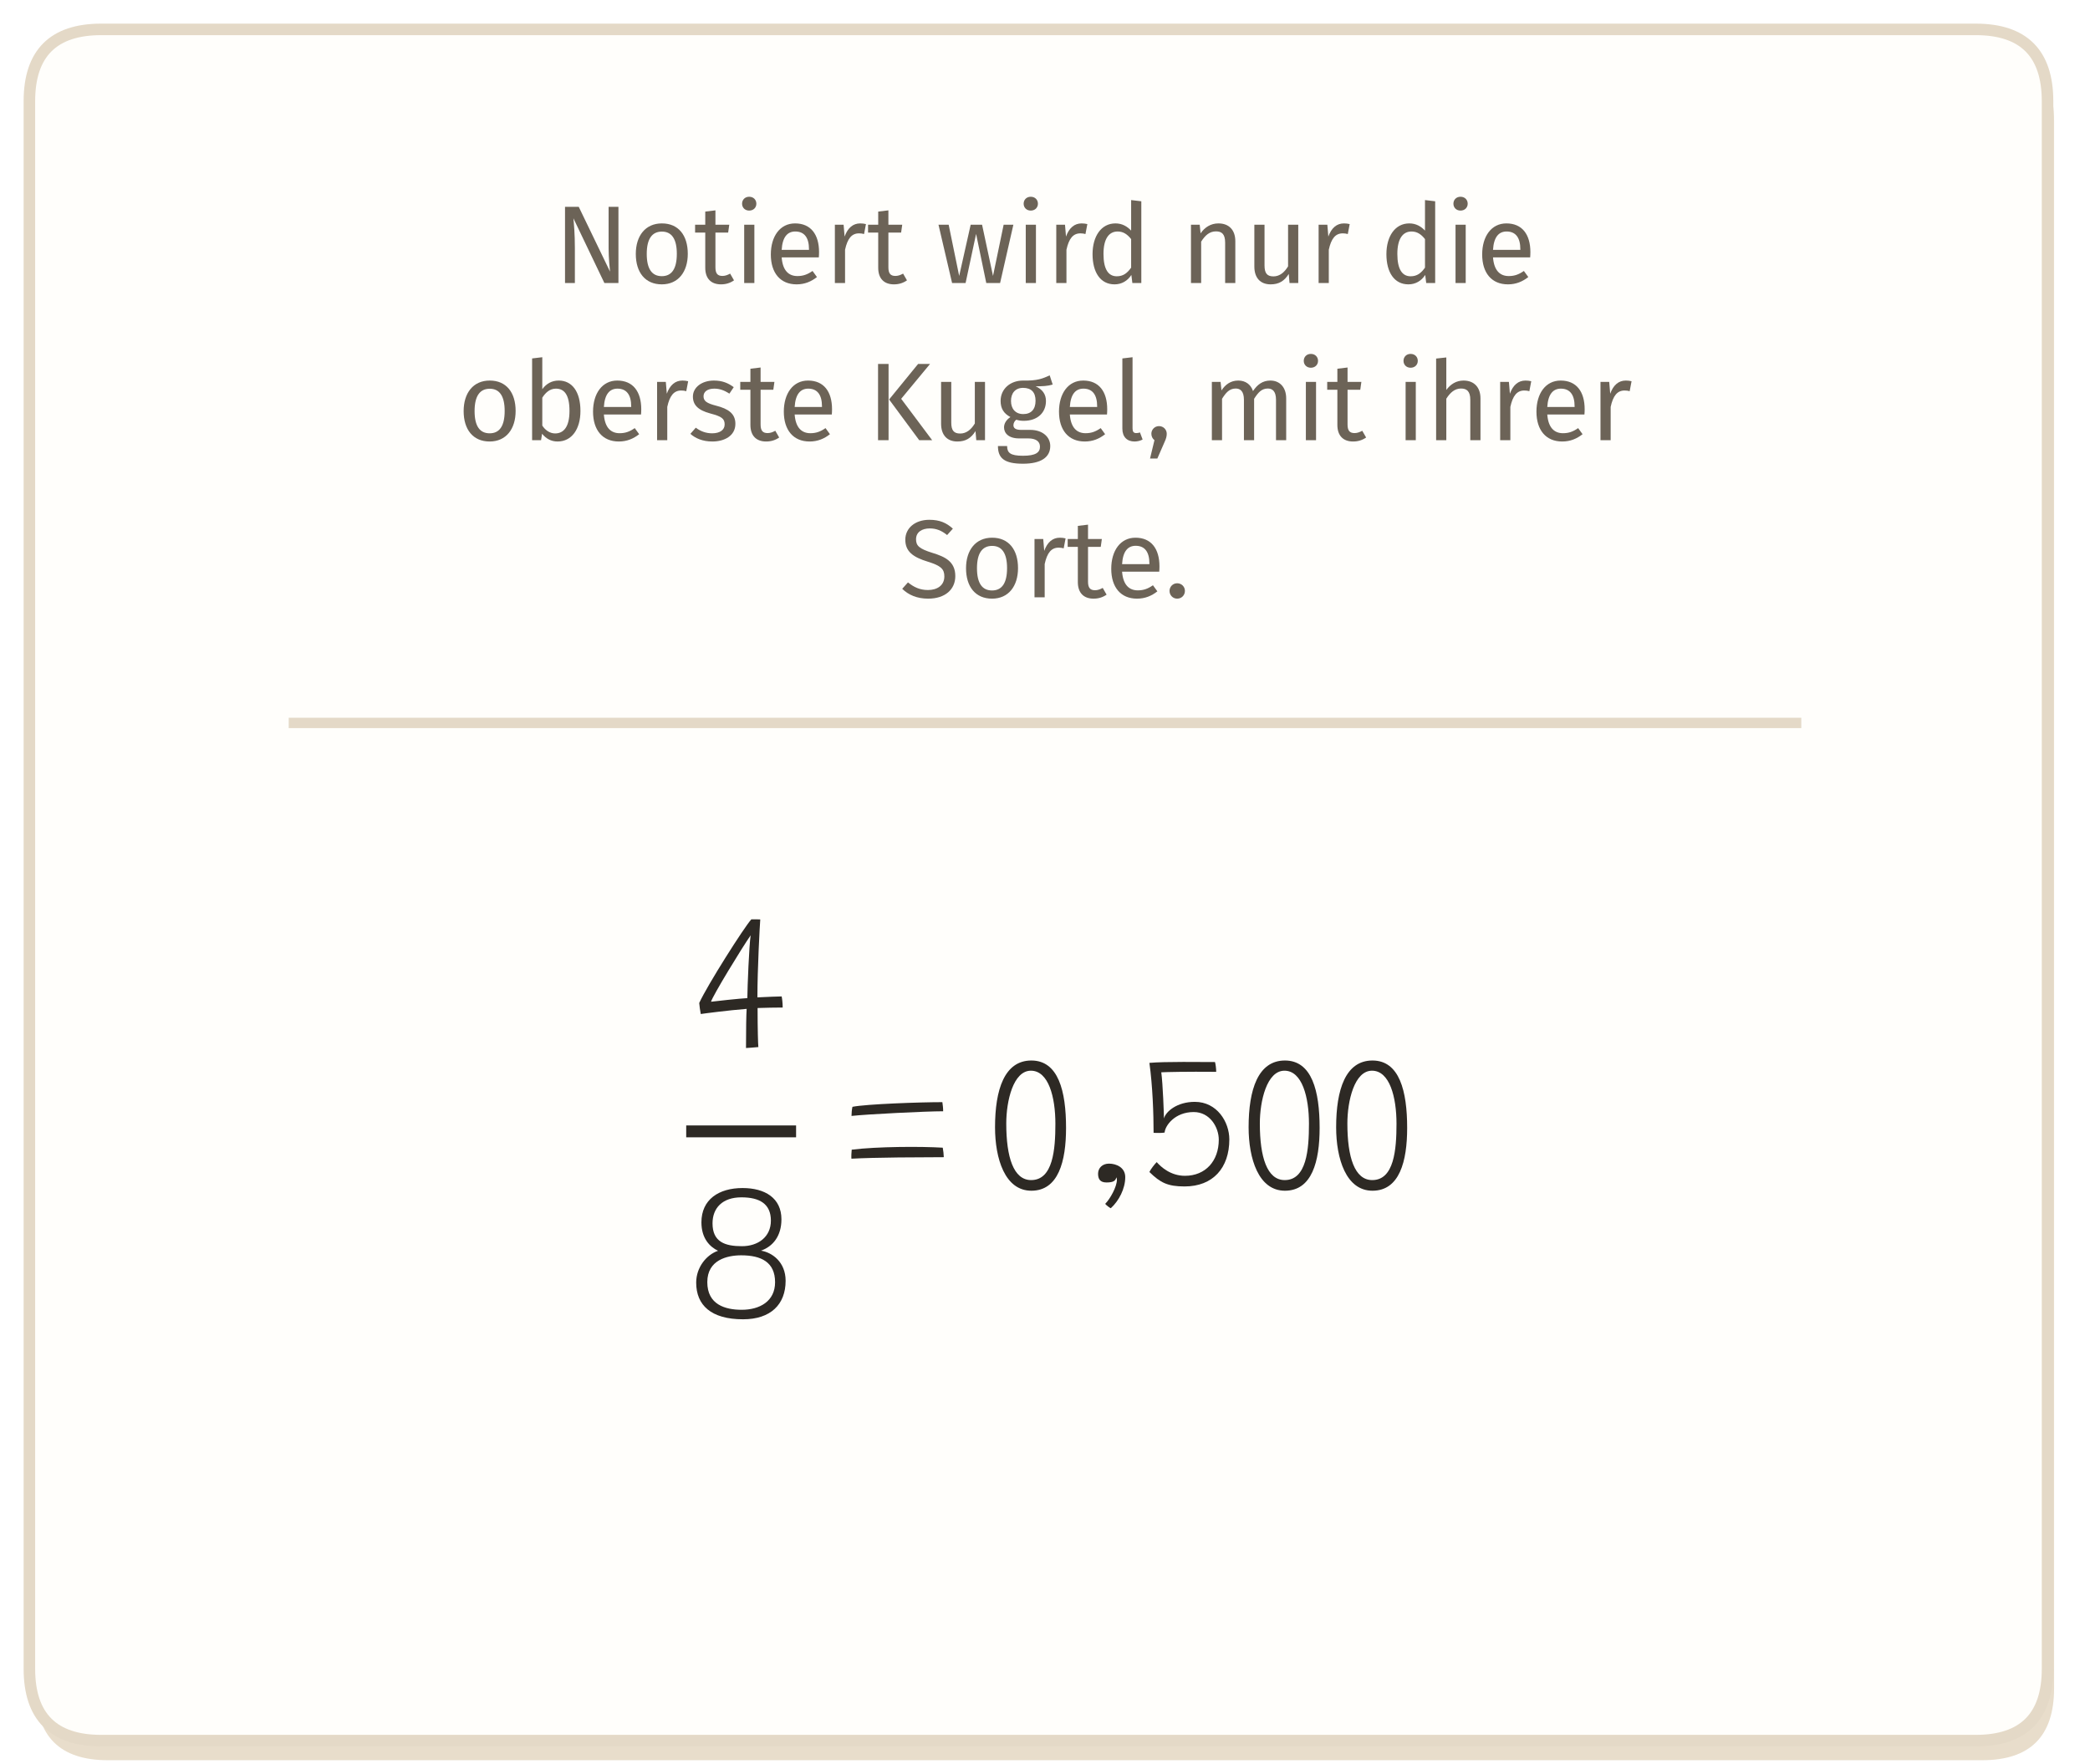
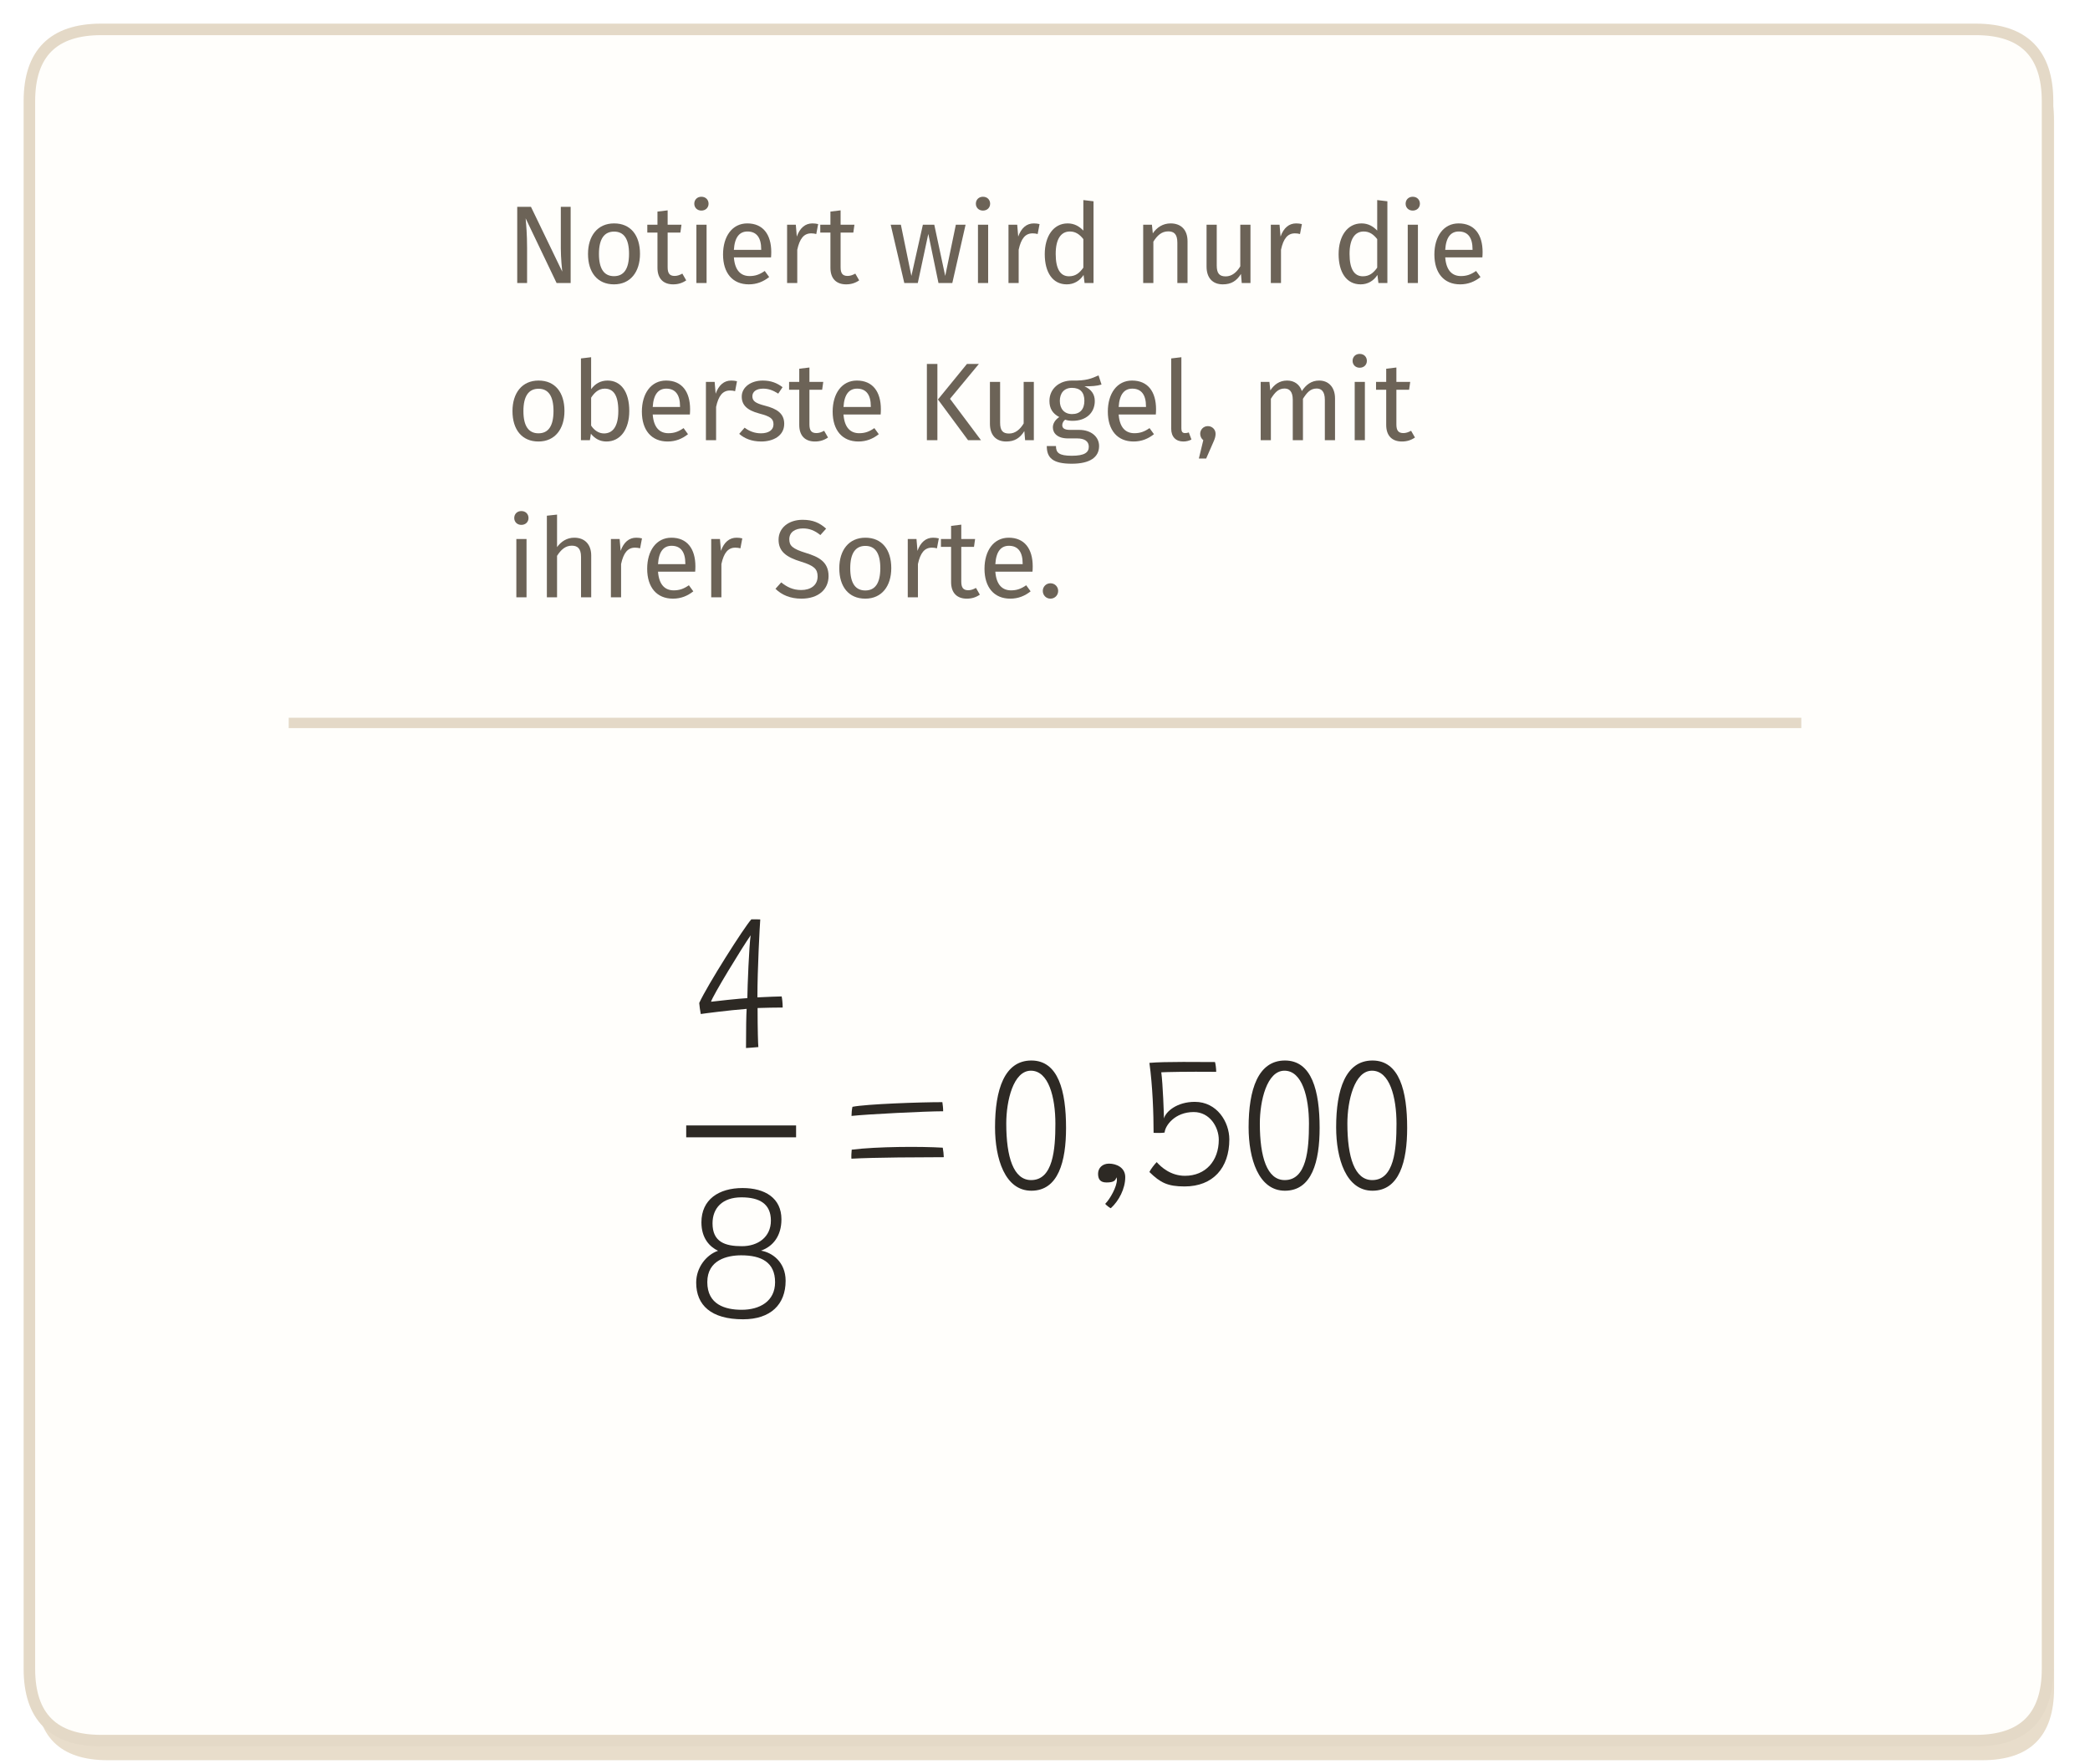
<svg xmlns="http://www.w3.org/2000/svg" xmlns:xlink="http://www.w3.org/1999/xlink" width="181.417pt" height="153.071pt" viewBox="0 0 181.417 153.071" version="1.1">
  <defs>
    <style type="text/css">*{stroke-linejoin: round; stroke-linecap: butt}</style>
  </defs>
  <g id="figure_1">
    <g id="patch_1">
      <path d="M 0 153.071  L 181.417 153.071  L 181.417 0  L 0 0  L 0 153.071  z " style="fill: none" />
    </g>
    <g id="axes_1">
      <g id="patch_2">
        <path d="M 9.354 152.787  L 172.063 152.787  Q 178.299 152.787 178.299 146.551  L 178.299 10.488  Q 178.299 4.252 172.063 4.252  L 9.354 4.252  Q 3.118 4.252 3.118 10.488  L 3.118 146.551  Q 3.118 152.787 9.354 152.787  z " clip-path="url(#p677f99e3bf)" style="fill: #e8ddcb" />
      </g>
      <g id="patch_3">
        <path d="M 8.787 151.087  L 171.496 151.087  Q 177.732 151.087 177.732 144.85  L 177.732 8.787  Q 177.732 2.551 171.496 2.551  L 8.787 2.551  Q 2.551 2.551 2.551 8.787  L 2.551 144.85  Q 2.551 151.087 8.787 151.087  z " clip-path="url(#p677f99e3bf)" style="fill: #fffefb; stroke: #e4d9c7; stroke-linejoin: miter" />
      </g>
      <g id="line2d_1">
        <path d="M 25.512 62.749  L 155.906 62.749  " clip-path="url(#p677f99e3bf)" style="fill: none; stroke: #e4d9c7; stroke-width: 0.9; stroke-linecap: square" />
      </g>
      <g id="text_1">
-         <g style="fill: #6c6357" transform="translate(48.08541 24.56655) scale(0.096 -0.096)">
+         <g style="fill: #6c6357" transform="translate(43.93701 24.56655) scale(0.096 -0.096)">
          <defs>
            <path id="FiraSans-Regular-a5" d="M 3731 4410  L 3162 4410  L 3162 2003  C 3162 1466 3232 762 3245 659  L 1434 4410  L 640 4410  L 640 0  L 1210 0  L 1210 2022  C 1210 2842 1158 3379 1126 3744  L 2918 0  L 3731 0  L 3731 4410  z " transform="scale(0.015625)" />
            <path id="FiraSans-Regular-244" d="M 1875 3450  C 915 3450 365 2726 365 1683  C 365 614 909 -77 1869 -77  C 2822 -77 3373 646 3373 1690  C 3373 2758 2835 3450 1875 3450  z M 1875 2976  C 2432 2976 2739 2566 2739 1690  C 2739 806 2432 397 1869 397  C 1306 397 998 806 998 1683  C 998 2566 1312 2976 1875 2976  z " transform="scale(0.015625)" />
            <path id="FiraSans-Regular-29a" d="M 2086 544  C 1920 454 1786 410 1638 410  C 1344 410 1235 570 1235 909  L 1235 2918  L 1971 2918  L 2035 3373  L 1235 3373  L 1235 4205  L 646 4134  L 646 3373  L 58 3373  L 58 2918  L 646 2918  L 646 883  C 646 256 986 -77 1555 -77  C 1843 -77 2086 0 2310 154  L 2086 544  z " transform="scale(0.015625)" />
            <path id="FiraSans-Regular-1f6" d="M 877 4992  C 634 4992 467 4819 467 4589  C 467 4365 634 4192 877 4192  C 1126 4192 1293 4365 1293 4589  C 1293 4819 1126 4992 877 4992  z M 1178 3373  L 589 3373  L 589 0  L 1178 0  L 1178 3373  z " transform="scale(0.015625)" />
            <path id="FiraSans-Regular-1a8" d="M 3155 1786  C 3155 2816 2675 3450 1766 3450  C 896 3450 365 2701 365 1651  C 365 582 915 -77 1856 -77  C 2323 -77 2701 83 3034 346  L 2778 698  C 2483 493 2234 403 1901 403  C 1414 403 1050 704 992 1485  L 3142 1485  C 3149 1562 3155 1670 3155 1786  z M 2573 1920  L 992 1920  C 1037 2669 1331 2982 1779 2982  C 2310 2982 2573 2618 2573 1958  L 2573 1920  z " transform="scale(0.015625)" />
            <path id="FiraSans-Regular-27c" d="M 2054 3450  C 1645 3450 1331 3194 1152 2688  L 1094 3373  L 589 3373  L 589 0  L 1178 0  L 1178 1926  C 1318 2573 1562 2874 1984 2874  C 2106 2874 2176 2861 2278 2835  L 2387 3411  C 2285 3437 2163 3450 2054 3450  z " transform="scale(0.015625)" />
            <path id="FiraSans-Regular-925" transform="scale(0.015625)" />
            <path id="FiraSans-Regular-2dd" d="M 4461 3373  L 3898 3373  L 3283 410  L 2650 3373  L 1990 3373  L 1325 410  L 717 3373  L 128 3373  L 915 0  L 1696 0  L 2304 2842  L 2893 0  L 3693 0  L 4461 3373  z " transform="scale(0.015625)" />
            <path id="FiraSans-Regular-195" d="M 2598 4800  L 2598 3034  C 2374 3270 2086 3450 1690 3450  C 864 3450 365 2701 365 1670  C 365 621 819 -77 1638 -77  C 2054 -77 2394 128 2611 467  L 2669 0  L 3187 0  L 3187 4730  L 2598 4800  z M 1766 390  C 1280 390 998 794 998 1683  C 998 2560 1312 2982 1818 2982  C 2150 2982 2387 2810 2598 2541  L 2598 890  C 2374 576 2144 390 1766 390  z " transform="scale(0.015625)" />
            <path id="FiraSans-Regular-233" d="M 2176 3450  C 1734 3450 1376 3219 1146 2874  L 1094 3373  L 589 3373  L 589 0  L 1178 0  L 1178 2394  C 1402 2752 1658 2989 2035 2989  C 2362 2989 2566 2842 2566 2336  L 2566 0  L 3155 0  L 3155 2419  C 3155 3059 2797 3450 2176 3450  z " transform="scale(0.015625)" />
            <path id="FiraSans-Regular-2af" d="M 3091 3373  L 2502 3373  L 2502 966  C 2298 627 2022 384 1658 384  C 1293 384 1139 557 1139 1018  L 1139 3373  L 550 3373  L 550 954  C 550 294 902 -77 1491 -77  C 1971 -77 2285 115 2541 525  L 2586 0  L 3091 0  L 3091 3373  z " transform="scale(0.015625)" />
          </defs>
          <use xlink:href="#FiraSans-Regular-a5" />
          <use xlink:href="#FiraSans-Regular-244" transform="translate(68.29688 0)" />
          <use xlink:href="#FiraSans-Regular-29a" transform="translate(126.7031 0)" />
          <use xlink:href="#FiraSans-Regular-1f6" transform="translate(162.7969 0)" />
          <use xlink:href="#FiraSans-Regular-1a8" transform="translate(190.3906 0)" />
          <use xlink:href="#FiraSans-Regular-27c" transform="translate(244.7969 0)" />
          <use xlink:href="#FiraSans-Regular-29a" transform="translate(283.0938 0)" />
          <use xlink:href="#FiraSans-Regular-925" transform="translate(319.1875 0)" />
          <use xlink:href="#FiraSans-Regular-2dd" transform="translate(345.6875 0)" />
          <use xlink:href="#FiraSans-Regular-1f6" transform="translate(417.3906 0)" />
          <use xlink:href="#FiraSans-Regular-27c" transform="translate(444.9844 0)" />
          <use xlink:href="#FiraSans-Regular-195" transform="translate(481.2812 0)" />
          <use xlink:href="#FiraSans-Regular-925" transform="translate(540.2812 0)" />
          <use xlink:href="#FiraSans-Regular-233" transform="translate(566.7812 0)" />
          <use xlink:href="#FiraSans-Regular-2af" transform="translate(624.6875 0)" />
          <use xlink:href="#FiraSans-Regular-27c" transform="translate(682.1875 0)" />
          <use xlink:href="#FiraSans-Regular-925" transform="translate(720.4844 0)" />
          <use xlink:href="#FiraSans-Regular-195" transform="translate(746.9844 0)" />
          <use xlink:href="#FiraSans-Regular-1f6" transform="translate(805.9844 0)" />
          <use xlink:href="#FiraSans-Regular-1a8" transform="translate(833.5781 0)" />
        </g>
      </g>
      <g id="text_2">
-         <g style="fill: #6c6357" transform="translate(39.69816 38.20714) scale(0.096 -0.096)">
+         <g style="fill: #6c6357" transform="translate(43.93701 38.20714) scale(0.096 -0.096)">
          <defs>
            <path id="FiraSans-Regular-17f" d="M 2131 3450  C 1722 3450 1408 3264 1178 2950  L 1178 4800  L 589 4730  L 589 0  L 1107 0  L 1165 371  C 1395 90 1690 -77 2061 -77  C 2880 -77 3386 634 3386 1690  C 3386 2816 2893 3450 2131 3450  z M 1920 390  C 1619 390 1350 576 1178 845  L 1178 2458  C 1350 2726 1594 2982 1965 2982  C 2438 2982 2752 2650 2752 1690  C 2752 768 2413 390 1920 390  z " transform="scale(0.015625)" />
            <path id="FiraSans-Regular-28c" d="M 1523 3450  C 826 3450 307 3059 307 2522  C 307 2048 595 1734 1325 1542  C 1978 1370 2144 1242 2144 909  C 2144 589 1862 397 1421 397  C 1056 397 742 518 474 723  L 160 365  C 454 109 864 -77 1434 -77  C 2118 -77 2765 243 2765 947  C 2765 1536 2355 1818 1645 1997  C 1101 2138 922 2266 922 2541  C 922 2810 1158 2982 1542 2982  C 1856 2982 2118 2886 2419 2694  L 2669 3066  C 2349 3309 1997 3450 1523 3450  z " transform="scale(0.015625)" />
            <path id="FiraSans-Regular-91" d="M 1248 4410  L 640 4410  L 640 0  L 1248 0  L 1248 4410  z M 3648 4410  L 2957 4410  L 1280 2355  L 3021 0  L 3770 0  L 1978 2394  L 3648 4410  z " transform="scale(0.015625)" />
            <path id="FiraSans-Regular-1d6" d="M 3155 3750  C 2758 3571 2451 3430 1613 3450  C 870 3450 314 2963 314 2272  C 314 1837 493 1542 883 1338  C 640 1178 512 960 512 742  C 512 403 781 102 1382 102  L 1914 102  C 2336 102 2592 -58 2592 -378  C 2592 -717 2336 -902 1606 -902  C 864 -902 691 -723 691 -339  L 160 -339  C 160 -1024 506 -1363 1606 -1363  C 2650 -1363 3187 -992 3187 -339  C 3187 198 2726 595 2035 595  L 1498 595  C 1152 595 1056 717 1056 870  C 1056 992 1126 1114 1222 1184  C 1363 1139 1498 1120 1651 1120  C 2458 1120 2938 1600 2938 2266  C 2938 2656 2739 2938 2342 3117  C 2726 3117 3046 3130 3328 3219  L 3155 3750  z M 1613 3027  C 2093 3027 2336 2771 2336 2278  C 2336 1792 2086 1510 1626 1510  C 1165 1510 915 1824 915 2272  C 915 2714 1158 3027 1613 3027  z " transform="scale(0.015625)" />
            <path id="FiraSans-Regular-21b" d="M 1254 -77  C 1427 -77 1594 -32 1722 38  L 1568 448  C 1504 422 1434 410 1350 410  C 1197 410 1139 499 1139 678  L 1139 4800  L 550 4730  L 550 666  C 550 186 826 -77 1254 -77  z " transform="scale(0.015625)" />
            <path id="FiraSans-Regular-8d7" d="M 762 813  C 512 813 320 614 320 371  C 320 218 390 83 499 0  L 243 -1062  L 666 -1062  L 1094 -83  C 1178 102 1210 230 1210 371  C 1210 614 1018 813 762 813  z " transform="scale(0.015625)" />
            <path id="FiraSans-Regular-22d" d="M 3974 3450  C 3520 3450 3213 3206 2970 2842  C 2842 3226 2534 3450 2118 3450  C 1677 3450 1370 3219 1146 2880  L 1094 3373  L 589 3373  L 589 0  L 1178 0  L 1178 2394  C 1402 2752 1606 2989 1971 2989  C 2227 2989 2445 2842 2445 2336  L 2445 0  L 3034 0  L 3034 2394  C 3264 2752 3462 2989 3827 2989  C 4083 2989 4301 2842 4301 2336  L 4301 0  L 4890 0  L 4890 2419  C 4890 3053 4525 3450 3974 3450  z " transform="scale(0.015625)" />
-             <path id="FiraSans-Regular-1eb" d="M 2176 3450  C 1754 3450 1421 3238 1178 2906  L 1178 4787  L 589 4723  L 589 0  L 1178 0  L 1178 2400  C 1402 2752 1664 2989 2029 2989  C 2349 2989 2566 2842 2566 2336  L 2566 0  L 3155 0  L 3155 2419  C 3155 3053 2790 3450 2176 3450  z " transform="scale(0.015625)" />
          </defs>
          <use xlink:href="#FiraSans-Regular-244" />
          <use xlink:href="#FiraSans-Regular-17f" transform="translate(58.40625 0)" />
          <use xlink:href="#FiraSans-Regular-1a8" transform="translate(117 0)" />
          <use xlink:href="#FiraSans-Regular-27c" transform="translate(171.4062 0)" />
          <use xlink:href="#FiraSans-Regular-28c" transform="translate(208.2031 0)" />
          <use xlink:href="#FiraSans-Regular-29a" transform="translate(254.9062 0)" />
          <use xlink:href="#FiraSans-Regular-1a8" transform="translate(289.5 0)" />
          <use xlink:href="#FiraSans-Regular-925" transform="translate(343.9062 0)" />
          <use xlink:href="#FiraSans-Regular-91" transform="translate(370.4062 0)" />
          <use xlink:href="#FiraSans-Regular-2af" transform="translate(428.8125 0)" />
          <use xlink:href="#FiraSans-Regular-1d6" transform="translate(486.3125 0)" />
          <use xlink:href="#FiraSans-Regular-1a8" transform="translate(538.3125 0)" />
          <use xlink:href="#FiraSans-Regular-21b" transform="translate(592.7188 0)" />
          <use xlink:href="#FiraSans-Regular-8d7" transform="translate(622.5312 0)" />
          <use xlink:href="#FiraSans-Regular-925" transform="translate(646.5312 0)" />
          <use xlink:href="#FiraSans-Regular-22d" transform="translate(673.0312 0)" />
          <use xlink:href="#FiraSans-Regular-1f6" transform="translate(758.0312 0)" />
          <use xlink:href="#FiraSans-Regular-29a" transform="translate(785.625 0)" />
-           <use xlink:href="#FiraSans-Regular-925" transform="translate(821.7188 0)" />
-           <use xlink:href="#FiraSans-Regular-1f6" transform="translate(848.2188 0)" />
-           <use xlink:href="#FiraSans-Regular-1eb" transform="translate(875.8125 0)" />
-           <use xlink:href="#FiraSans-Regular-27c" transform="translate(933.7188 0)" />
-           <use xlink:href="#FiraSans-Regular-1a8" transform="translate(970.0156 0)" />
-           <use xlink:href="#FiraSans-Regular-27c" transform="translate(1024.422 0)" />
        </g>
      </g>
      <g id="text_3">
-         <g style="fill: #6c6357" transform="translate(78.07491 51.84772) scale(0.096 -0.096)">
+         <g style="fill: #6c6357" transform="translate(43.93701 51.84772) scale(0.096 -0.096)">
          <defs>
+             <path id="FiraSans-Regular-1eb" d="M 2176 3450  C 1754 3450 1421 3238 1178 2906  L 1178 4787  L 589 4723  L 589 0  L 1178 0  L 1178 2400  C 1402 2752 1664 2989 2029 2989  C 2349 2989 2566 2842 2566 2336  L 2566 0  L 3155 0  L 3155 2419  C 3155 3053 2790 3450 2176 3450  z " transform="scale(0.015625)" />
            <path id="FiraSans-Regular-f3" d="M 1728 4486  C 915 4486 339 4013 339 3334  C 339 2650 787 2323 1645 2061  C 2394 1830 2598 1638 2598 1210  C 2598 678 2170 422 1651 422  C 1171 422 826 595 493 864  L 160 493  C 525 134 1024 -77 1658 -77  C 2650 -77 3232 461 3232 1229  C 3232 2074 2630 2349 1926 2566  C 1133 2810 960 2989 960 3360  C 960 3782 1312 3987 1754 3987  C 2118 3987 2426 3872 2758 3603  L 3091 3974  C 2720 4307 2336 4486 1728 4486  z " transform="scale(0.015625)" />
            <path id="FiraSans-Regular-8d6" d="M 762 813  C 512 813 320 614 320 371  C 320 122 512 -77 762 -77  C 1018 -77 1210 122 1210 371  C 1210 614 1018 813 762 813  z " transform="scale(0.015625)" />
          </defs>
-           <use xlink:href="#FiraSans-Regular-f3" />
-           <use xlink:href="#FiraSans-Regular-244" transform="translate(54.5 0)" />
-           <use xlink:href="#FiraSans-Regular-27c" transform="translate(112.9062 0)" />
-           <use xlink:href="#FiraSans-Regular-29a" transform="translate(151.2031 0)" />
-           <use xlink:href="#FiraSans-Regular-1a8" transform="translate(185.7969 0)" />
-           <use xlink:href="#FiraSans-Regular-8d6" transform="translate(239.2031 0)" />
+           <use xlink:href="#FiraSans-Regular-1f6" />
+           <use xlink:href="#FiraSans-Regular-1eb" transform="translate(27.59375 0)" />
+           <use xlink:href="#FiraSans-Regular-27c" transform="translate(85.5 0)" />
+           <use xlink:href="#FiraSans-Regular-1a8" transform="translate(121.7969 0)" />
+           <use xlink:href="#FiraSans-Regular-27c" transform="translate(176.2031 0)" />
+           <use xlink:href="#FiraSans-Regular-925" transform="translate(214.5 0)" />
+           <use xlink:href="#FiraSans-Regular-f3" transform="translate(241 0)" />
+           <use xlink:href="#FiraSans-Regular-244" transform="translate(295.5 0)" />
+           <use xlink:href="#FiraSans-Regular-27c" transform="translate(353.9062 0)" />
+           <use xlink:href="#FiraSans-Regular-29a" transform="translate(392.2031 0)" />
+           <use xlink:href="#FiraSans-Regular-1a8" transform="translate(426.7969 0)" />
+           <use xlink:href="#FiraSans-Regular-8d6" transform="translate(480.2031 0)" />
        </g>
      </g>
      <g id="text_4">
        <g style="fill: #2d2924" transform="translate(58.53366 103.2198) scale(0.165 -0.165)">
          <defs>
            <path id="PennstanderMath-ExtraLight-797" d="M 3120 1325  C 3120 1475 3101 1638 3085 1699  C 3034 1699 2534 1683 2269 1667  C 2269 2618 2349 4090 2365 4291  C 2301 4294 2138 4298 2064 4294  C 1818 4022 586 2083 310 1478  C 317 1392 342 1200 362 1107  C 518 1130 1267 1229 1907 1280  C 1894 1082 1885 614 1885 -38  C 1936 -35 2179 -19 2301 -6  C 2291 93 2275 570 2275 1309  C 2515 1318 2912 1325 3120 1325  z M 2042 3757  C 1990 3437 1933 2006 1930 1642  C 1715 1632 803 1536 707 1520  C 765 1725 1741 3325 2042 3757  z " transform="scale(0.015625)" />
            <path id="PennstanderMath-ExtraLight-79e" d="M 1914 -29  C 2842 -29 3347 470 3347 1267  C 3347 1901 2893 2221 2518 2282  C 2915 2422 3206 2768 3206 3338  C 3206 4051 2653 4390 1898 4390  C 1094 4390 512 4003 512 3235  C 512 2694 794 2410 1072 2278  C 675 2141 336 1715 336 1206  C 336 445 838 -29 1914 -29  z M 1869 291  C 1315 291 710 464 710 1222  C 710 1971 1382 2125 1853 2125  C 2531 2125 2992 1891 2992 1219  C 2992 579 2477 291 1869 291  z M 1875 2432  C 1309 2432 886 2573 886 3200  C 886 3712 1213 4077 1859 4077  C 2464 4077 2851 3862 2851 3293  C 2851 2739 2416 2432 1875 2432  z " transform="scale(0.015625)" />
            <path id="PennstanderMath-ExtraLight-29f" d="M 403 2723  C 384 2650 371 2502 371 2416  C 893 2474 2877 2573 3456 2573  C 3459 2650 3443 2806 3430 2880  C 2678 2880 861 2816 403 2723  z M 378 1280  C 368 1197 362 1046 368 976  C 746 998 1354 1011 1949 1018  C 2560 1024 3162 1027 3478 1027  C 3478 1104 3459 1270 3443 1347  C 2698 1392 1235 1386 378 1280  z " transform="scale(0.015625)" />
            <path id="PennstanderMath-ExtraLight-793" d="M 1501 -102  C 2410 -102 2669 883 2669 2013  C 2669 3254 2410 4282 1501 4282  C 595 4282 278 3302 278 2035  C 278 979 611 -102 1501 -102  z M 1494 256  C 899 256 656 1030 656 2160  C 656 2925 893 3939 1485 3939  C 2080 3939 2310 3050 2310 2154  C 2310 1283 2230 256 1494 256  z " transform="scale(0.015625)" />
            <path id="PennstanderMath-ExtraLight-e" d="M 1229 -691  C 1501 -442 1715 -35 1715 355  C 1715 678 1418 810 1168 810  C 944 810 800 662 800 470  C 800 301 861 176 1082 176  C 1299 176 1392 224 1414 349  C 1424 330 1434 301 1434 266  C 1434 32 1206 -378 1040 -544  C 1075 -592 1200 -685 1229 -691  z " transform="scale(0.015625)" />
            <path id="PennstanderMath-ExtraLight-79b" d="M 573 528  C 941 170 1184 42 1757 42  C 2714 42 3264 666 3264 1626  C 3264 2211 2851 2890 2102 2890  C 1504 2890 1126 2566 1062 2330  C 1062 2470 1027 3485 973 3885  C 1130 3894 1818 3910 2822 3901  C 2822 4013 2800 4173 2781 4230  C 2365 4230 1082 4250 573 4202  C 682 3424 714 2480 714 1846  L 899 1843  C 963 1843 1040 1846 1085 1856  C 1101 2086 1427 2547 2064 2547  C 2614 2547 2909 2029 2909 1616  C 2909 902 2464 400 1770 400  C 1290 400 966 694 819 861  C 752 797 608 611 573 528  z " transform="scale(0.015625)" />
          </defs>
          <use xlink:href="#PennstanderMath-ExtraLight-797" transform="translate(8.25 74.84375)" />
          <use xlink:href="#PennstanderMath-ExtraLight-79e" transform="translate(6.25 -68.00312)" />
          <use xlink:href="#PennstanderMath-ExtraLight-29f" transform="translate(87.40992 0.775)" />
          <use xlink:href="#PennstanderMath-ExtraLight-793" transform="translate(164.3699 0.775)" />
          <use xlink:href="#PennstanderMath-ExtraLight-e" transform="translate(210.4198 0.775)" />
          <use xlink:href="#PennstanderMath-ExtraLight-79b" transform="translate(240.9698 0.775)" />
          <use xlink:href="#PennstanderMath-ExtraLight-793" transform="translate(297.7697 0.775)" />
          <use xlink:href="#PennstanderMath-ExtraLight-793" transform="translate(343.8197 0.775)" />
          <path d="M 6.25 27.275  L 6.25 33.525  L 64.05 33.525  L 64.05 27.275  L 6.25 27.275  z " />
        </g>
      </g>
    </g>
  </g>
  <defs>
    <clipPath id="p677f99e3bf">
      <rect x="0" y="0" width="181.417" height="153.071" />
    </clipPath>
  </defs>
</svg>
